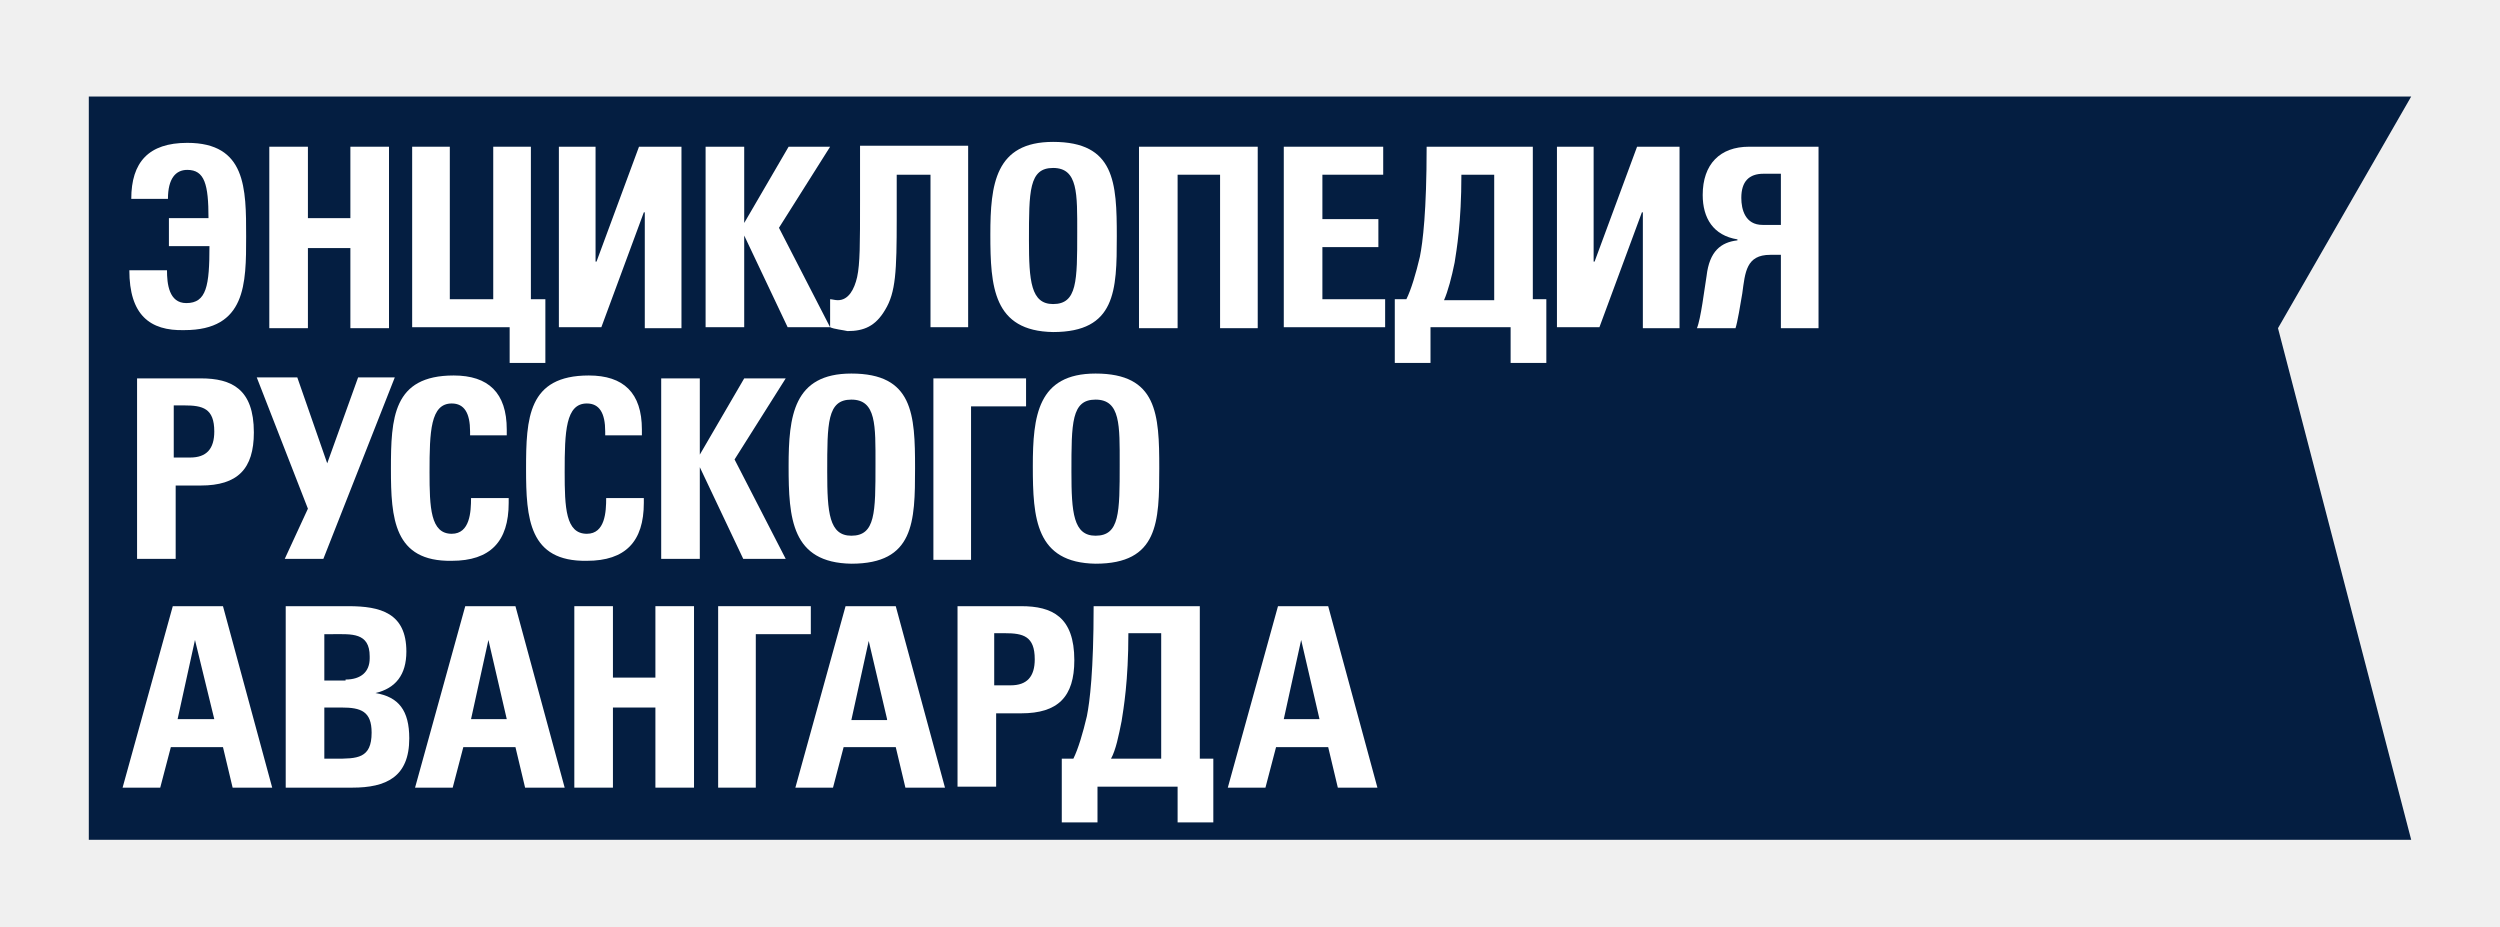
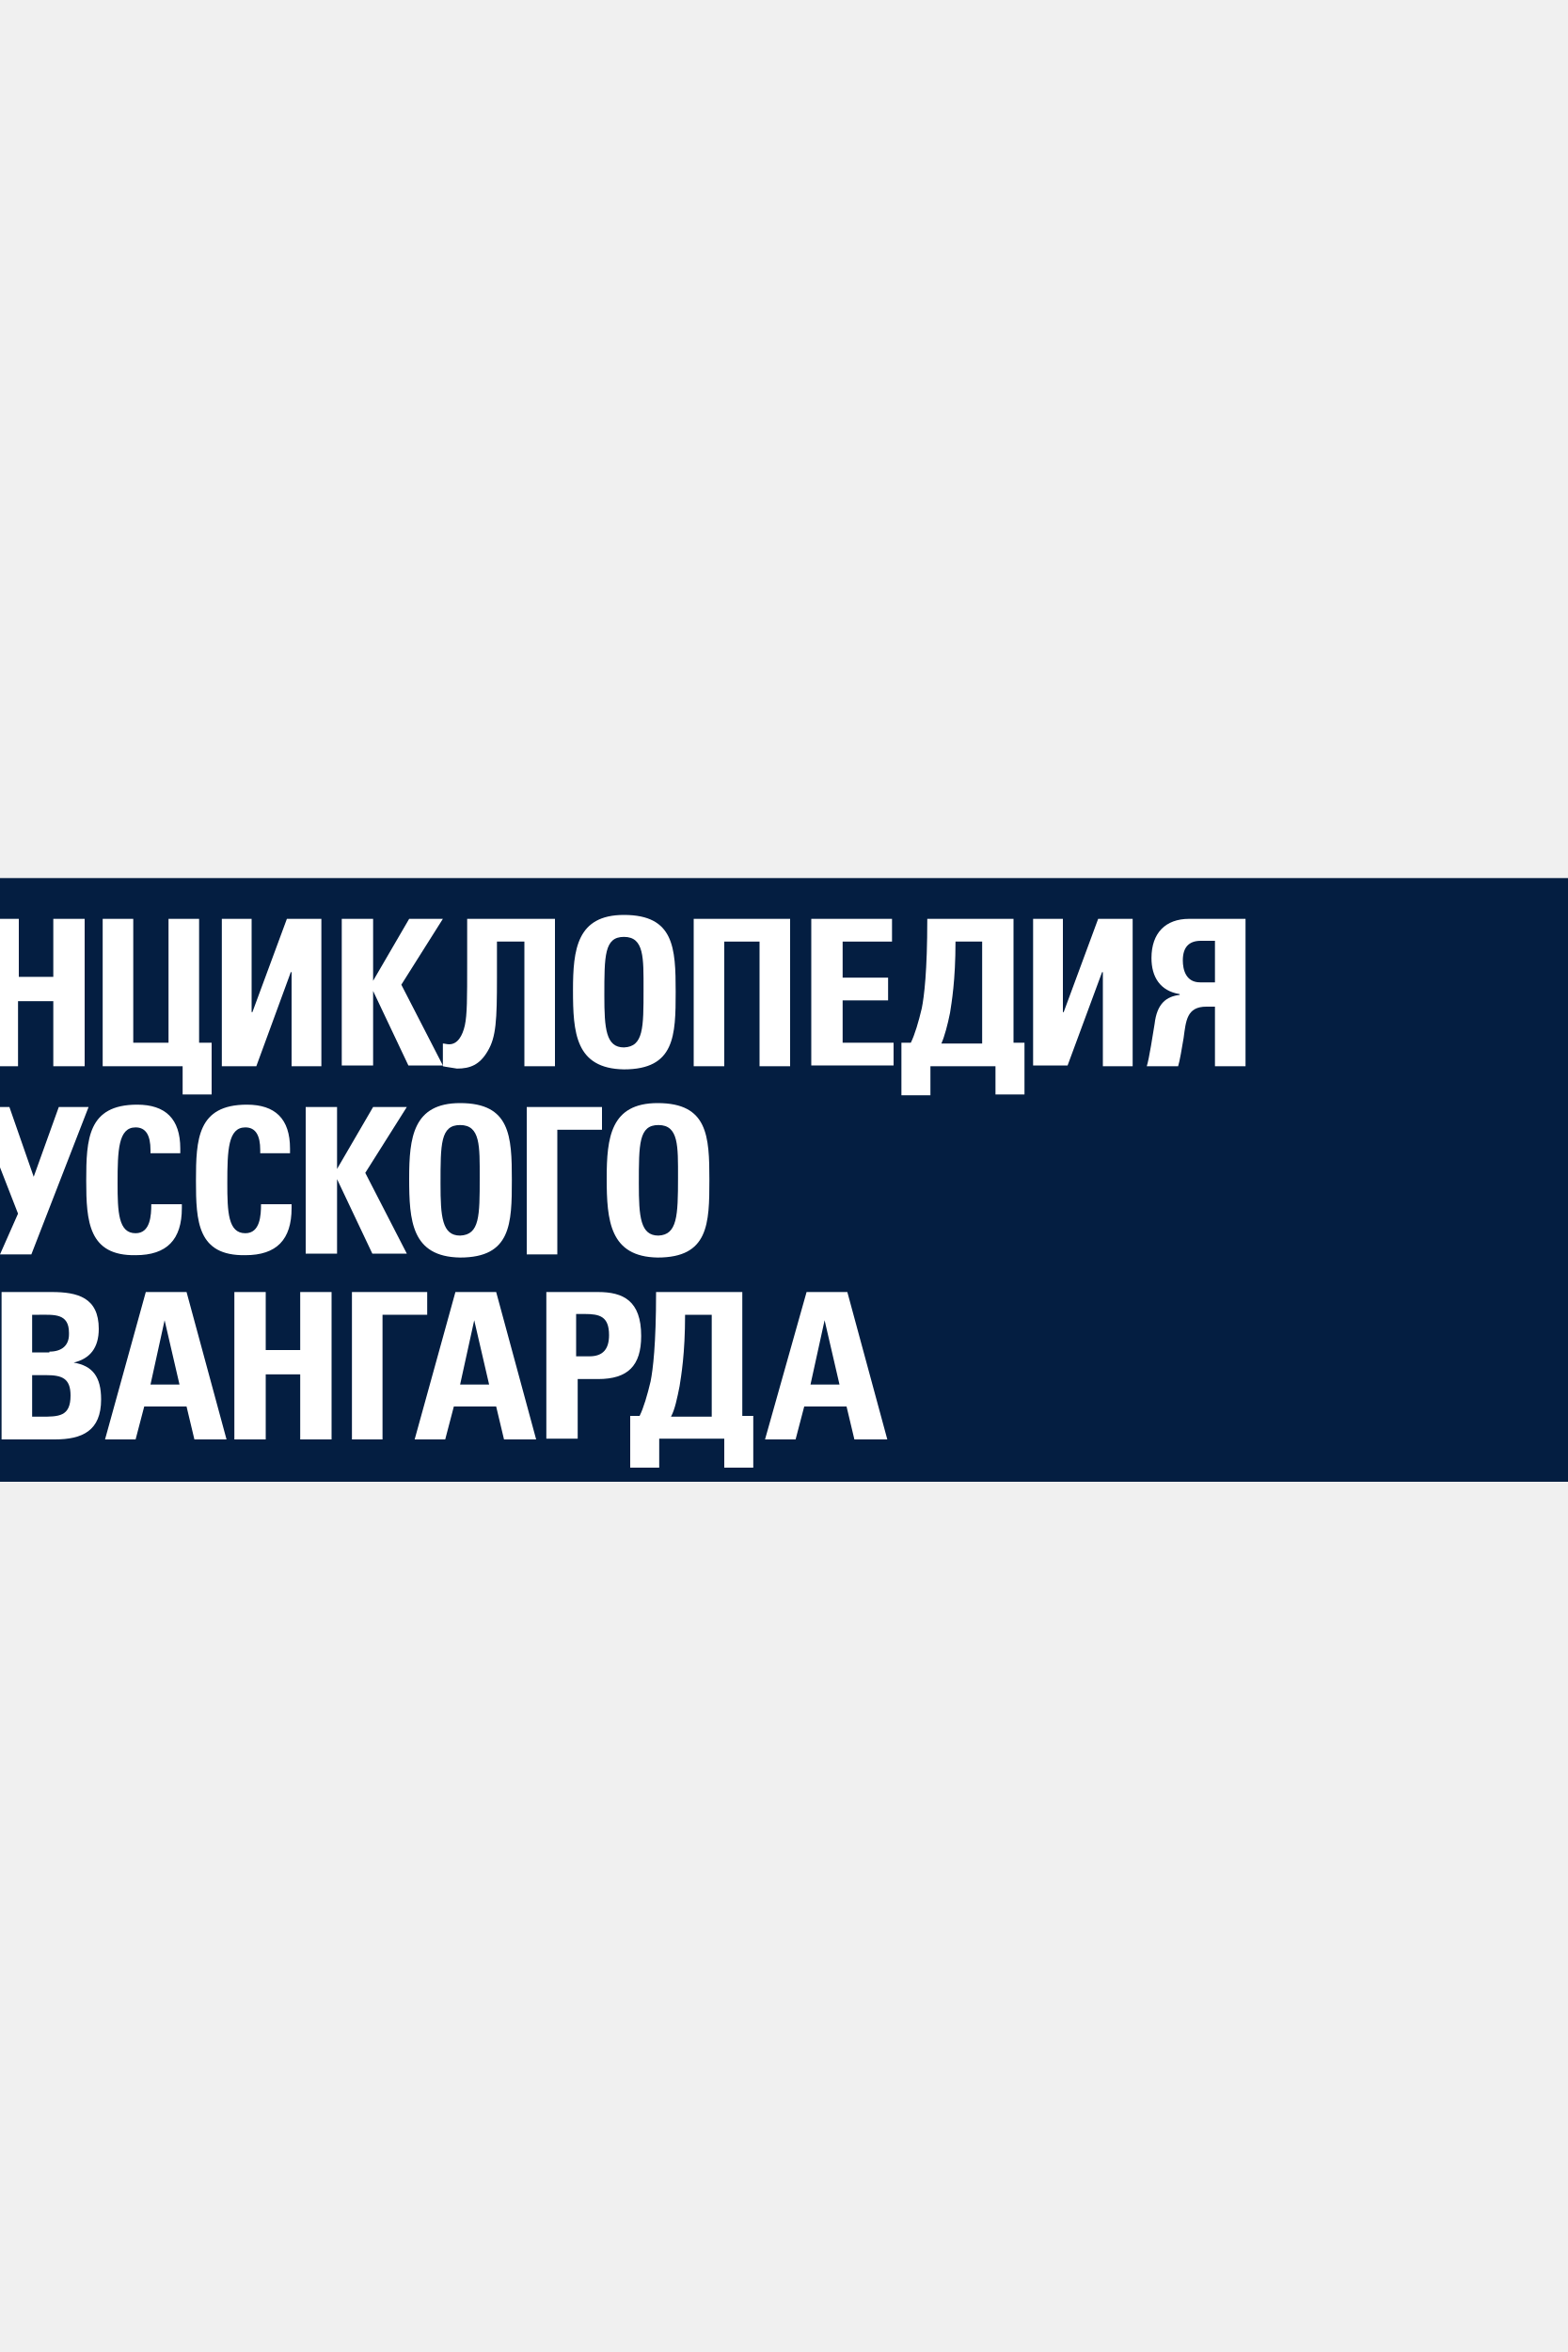
- <svg xmlns="http://www.w3.org/2000/svg" version="1.1" id="Layer_1" x="0px" y="0px" viewBox="0 0 259 96" enable-background="new 0 0 259 96" xml:space="preserve">
+ <svg xmlns="http://www.w3.org/2000/svg" version="1.1" id="Layer_1" x="0px" y="0px" viewBox="0 0 200 300" enable-background="new 0 0 200 300" xml:space="preserve">
  <g>
-     <polygon fill="#041E41" points="249.8,87 9.2,87 9.2,10 249.8,10 236,34  " />
+     <polygon fill="#041E41" points="220.3,189 -20.3,189 -20.3,112 220.3,112 206.5,136  " />
    <g>
-       <path fill="#FFFFFF" d="M13.4,28h3.9c0,1.4,0.2,3.4,2,3.4c2.1,0,2.4-1.8,2.4-5.9h-4.2v-2.9h4.1c0-3.5-0.4-5-2.2-5    c-1.2,0-2,0.9-2,3h-3.8c0-3.8,1.8-5.8,5.8-5.8c6.1,0,6.1,4.7,6.1,9.7c0,4.9,0,9.7-6.4,9.7C15.5,34.3,13.4,32.6,13.4,28z" />
-       <path fill="#FFFFFF" d="M27.9,15.2h4v7.4h4.4v-7.4h4v18.8h-4v-8.3h-4.4v8.3h-4V15.2z" />
-       <path fill="#FFFFFF" d="M52.8,33.9H42.7V15.2h3.9V31h4.5V15.2H55V31h1.5v6.6h-3.7V33.9z" />
-       <path fill="#FFFFFF" d="M57.9,15.2h3.8v11.9h0.1l4.4-11.9h4.4v18.8h-3.8V22h-0.1l-4.4,11.9h-4.4V15.2z" />
-       <path fill="#FFFFFF" d="M73.1,15.2h4v7.9l4.6-7.9H86l-5.3,8.4L86,33.9h-4.4l-4.5-9.5v9.5h-4V15.2z" />
-       <path fill="#FFFFFF" d="M86,33.9v-2.9c0.2,0,0.5,0.1,0.8,0.1c1.1,0,1.7-1.1,2-2.4c0.3-1.4,0.3-3.4,0.3-7.9v-5.7h11.2v18.8h-3.9    V18.1h-3.5v4.6c0,5.4-0.1,7.6-1.2,9.4c-1,1.7-2.2,2.2-3.9,2.2C87.4,34.2,86.4,34.1,86,33.9z" />
-       <path fill="#FFFFFF" d="M102.6,24.3c0-5.2,0.5-9.6,6.5-9.6c6.4,0,6.6,4.2,6.6,9.8c0,5.6-0.1,9.9-6.6,9.9    C102.9,34.3,102.6,29.7,102.6,24.3z M111.6,24.1c0-4,0.1-6.7-2.5-6.7c-2.5,0-2.5,2.4-2.5,7.5c0,4.2,0.2,6.6,2.5,6.6    C111.6,31.5,111.6,29.1,111.6,24.1z" />
-       <path fill="#FFFFFF" d="M118,15.2h12.3v18.8h-3.9V18.1H122v15.9H118V15.2z" />
-       <path fill="#FFFFFF" d="M133.1,15.2h10.2v2.9H137v4.6h5.8v2.9H137V31h6.5v2.9h-10.5V15.2z" />
-       <path fill="#FFFFFF" d="M144.5,31h1.2c0.5-1,1-2.7,1.4-4.4c0.3-1.5,0.7-4.7,0.7-11.4h11V31h1.4v6.6h-3.7v-3.7h-8.3v3.7h-3.7V31z     M154.8,31V18.1h-3.4c0,5-0.5,7.8-0.7,9.1c-0.3,1.5-0.7,3-1.1,3.9H154.8z" />
-       <path fill="#FFFFFF" d="M161.3,15.2h3.8v11.9h0.1l4.4-11.9h4.4v18.8h-3.8V22h-0.1l-4.4,11.9h-4.4V15.2z" />
-       <path fill="#FFFFFF" d="M176.8,28.6c0.3-2.6,1.5-3.5,3.2-3.7v-0.1c-2.5-0.4-3.6-2.2-3.6-4.6c0-3.2,1.8-5,4.8-5h7.2v18.8h-3.9v-7.6    h-1.1c-2.5,0-2.6,1.8-2.9,4c-0.2,1.2-0.5,3-0.7,3.6h-4C176.2,33.1,176.6,29.8,176.8,28.6z M184.5,23.4v-5.4h-1.8    c-1.5,0-2.3,0.8-2.3,2.5c0,1.2,0.4,2.8,2.2,2.8H184.5z" />
-       <path fill="#FFFFFF" d="M14.2,39.2h6.6c3.2,0,5.5,1.1,5.5,5.6c0,3.8-1.7,5.5-5.5,5.5h-2.6v7.6h-4V39.2z M19.7,47.4    c1.7,0,2.5-0.9,2.5-2.7c0-2.4-1.2-2.7-3.1-2.7h-1.1v5.4H19.7z" />
-       <path fill="#FFFFFF" d="M31.9,52.7l-5.3-13.6h4.2l3.1,8.9l3.2-8.9h3.8l-7.4,18.8h-4L31.9,52.7z" />
-       <path fill="#FFFFFF" d="M40.5,48.6c0-5.3,0.2-9.7,6.5-9.7c3.6,0,5.5,1.8,5.5,5.6v0.6h-3.8v-0.4c0-1.9-0.6-2.9-1.9-2.9    c-2.2,0-2.3,2.9-2.3,7.1c0,3.7,0.1,6.4,2.3,6.4c1.9,0,2-2.3,2-3.7h3.9v0.5c0,4-1.9,6-5.9,6C40.8,58.2,40.5,53.7,40.5,48.6z" />
-       <path fill="#FFFFFF" d="M54.5,48.6c0-5.3,0.2-9.7,6.5-9.7c3.6,0,5.5,1.8,5.5,5.6v0.6h-3.8v-0.4c0-1.9-0.6-2.9-1.9-2.9    c-2.2,0-2.3,2.9-2.3,7.1c0,3.7,0.1,6.4,2.3,6.4c1.9,0,2-2.3,2-3.7h3.9v0.5c0,4-1.9,6-5.9,6C54.8,58.2,54.5,53.7,54.5,48.6z" />
-       <path fill="#FFFFFF" d="M68.5,39.2h4v7.9l4.6-7.9h4.3l-5.3,8.4l5.3,10.3H77l-4.5-9.5v9.5h-4V39.2z" />
-       <path fill="#FFFFFF" d="M81.7,48.3c0-5.2,0.5-9.6,6.5-9.6c6.4,0,6.6,4.2,6.6,9.8c0,5.6-0.1,9.9-6.6,9.9    C82,58.3,81.7,53.7,81.7,48.3z M90.7,48.1c0-4,0.1-6.7-2.5-6.7c-2.5,0-2.5,2.4-2.5,7.5c0,4.2,0.2,6.6,2.5,6.6    C90.7,55.5,90.7,53.1,90.7,48.1z" />
-       <path fill="#FFFFFF" d="M96.7,39.2h9.6v2.9h-5.7v15.9h-3.9V39.2z" />
-       <path fill="#FFFFFF" d="M107,48.3c0-5.2,0.5-9.6,6.5-9.6c6.4,0,6.6,4.2,6.6,9.8c0,5.6-0.1,9.9-6.6,9.9    C107.3,58.3,107,53.7,107,48.3z M116,48.1c0-4,0.1-6.7-2.5-6.7c-2.5,0-2.5,2.4-2.5,7.5c0,4.2,0.2,6.6,2.5,6.6    C116,55.5,116,53.1,116,48.1z" />
-       <path fill="#FFFFFF" d="M17.9,62.8h5.2l5.1,18.8h-4.1l-1-4.2h-5.4l-1.1,4.2h-3.9L17.9,62.8z M22.2,74.5l-2-8.2l-1.8,8.2H22.2z" />
-       <path fill="#FFFFFF" d="M29.7,62.8h6.4c3.3,0,6,0.7,6,4.7c0,2.4-1.1,3.8-3.2,4.3c2.4,0.4,3.5,1.8,3.5,4.7c0,4-2.4,5.1-5.9,5.1    h-6.9V62.8z M35.8,70.4c1.6,0,2.5-0.8,2.5-2.2V68c0-2.5-1.9-2.3-3.8-2.3h-0.9v4.8H35.8z M34.7,78.6c2.3,0,3.8,0,3.8-2.7    c0-2.2-1.1-2.6-3.1-2.6h-1.8v5.3H34.7z" />
-       <path fill="#FFFFFF" d="M48.2,62.8h5.2l5.1,18.8h-4.1l-1-4.2h-5.4l-1.1,4.2H43L48.2,62.8z M52.5,74.5l-1.9-8.2l-1.8,8.2H52.5z" />
-       <path fill="#FFFFFF" d="M59.5,62.8h4v7.4h4.4v-7.4h4v18.8h-4v-8.3h-4.4v8.3h-4V62.8z" />
-       <path fill="#FFFFFF" d="M74.4,62.8h9.6v2.9h-5.7v15.9h-3.9V62.8z" />
-       <path fill="#FFFFFF" d="M87.6,62.8h5.2l5.1,18.8h-4.1l-1-4.2h-5.4l-1.1,4.2h-3.9L87.6,62.8z M91.9,74.5L90,66.4l-1.8,8.2H91.9z" />
-       <path fill="#FFFFFF" d="M99.2,62.8h6.6c3.2,0,5.5,1.1,5.5,5.6c0,3.8-1.7,5.5-5.5,5.5h-2.6v7.6h-4V62.8z M104.7,71    c1.7,0,2.5-0.9,2.5-2.7c0-2.4-1.2-2.7-3.1-2.7h-1.1V71H104.7z" />
-       <path fill="#FFFFFF" d="M110,78.6h1.2c0.5-1,1-2.7,1.4-4.4c0.3-1.5,0.7-4.7,0.7-11.4h11v15.8h1.4v6.6h-3.7v-3.7h-8.3v3.7H110V78.6    z M120.3,78.6V65.6h-3.4c0,5-0.5,7.8-0.7,9.1c-0.3,1.5-0.6,3-1.1,3.9H120.3z" />
-       <path fill="#FFFFFF" d="M132.4,62.8h5.2l5.1,18.8h-4.1l-1-4.2h-5.4l-1.1,4.2h-3.9L132.4,62.8z M136.7,74.5l-1.9-8.2l-1.8,8.2    H136.7z" />
+       <path fill="#FFFFFF" d="M-16.1,130.1h3.9c0,1.4,0.2,3.4,2,3.4c2.1,0,2.4-1.8,2.4-5.9H-12v-2.9h4.1c0-3.5-0.4-5-2.2-5    c-1.2,0-2,0.9-2,3h-3.8c0-3.8,1.8-5.8,5.8-5.8c6.1,0,6.1,4.7,6.1,9.7c0,4.9,0,9.7-6.4,9.7C-14,136.3-16.1,134.7-16.1,130.1z" />
+       <path fill="#FFFFFF" d="M-1.6,117.2h4v7.4h4.4v-7.4h4V136h-4v-8.3H2.3v8.3h-4V117.2z" />
+       <path fill="#FFFFFF" d="M23.3,136H13.1v-18.8h3.9V133h4.5v-15.8h3.9V133H27v6.6h-3.7V136z" />
+       <path fill="#FFFFFF" d="M28.3,117.2h3.8v11.9h0.1l4.4-11.9H41V136h-3.8V124h-0.1L32.7,136h-4.4V117.2z" />
+       <path fill="#FFFFFF" d="M43.6,117.2h4v7.9l4.6-7.9h4.3l-5.3,8.4l5.3,10.3h-4.4l-4.5-9.5v9.5h-4V117.2z" />
+       <path fill="#FFFFFF" d="M56.5,136v-2.9c0.2,0,0.5,0.1,0.8,0.1c1.1,0,1.7-1.1,2-2.4c0.3-1.4,0.3-3.4,0.3-7.9v-5.7h11.2V136h-3.9    v-15.9h-3.5v4.6c0,5.4-0.1,7.6-1.2,9.4c-1,1.7-2.2,2.2-3.9,2.2C57.8,136.2,56.9,136.1,56.5,136z" />
+       <path fill="#FFFFFF" d="M73.1,126.3c0-5.2,0.5-9.6,6.5-9.6c6.4,0,6.6,4.2,6.6,9.8c0,5.6-0.1,9.9-6.6,9.9    C73.4,136.3,73.1,131.7,73.1,126.3z M82.1,126.2c0-4,0.1-6.7-2.5-6.7c-2.5,0-2.5,2.4-2.5,7.5c0,4.2,0.2,6.6,2.5,6.6    C82.1,133.5,82.1,131.1,82.1,126.2z" />
+       <path fill="#FFFFFF" d="M88.5,117.2h12.3V136h-3.9v-15.9h-4.5V136h-3.9V117.2z" />
+       <path fill="#FFFFFF" d="M103.6,117.2h10.2v2.9h-6.3v4.6h5.8v2.9h-5.8v5.4h6.5v2.9h-10.5V117.2z" />
+       <path fill="#FFFFFF" d="M115,133h1.2c0.5-1,1-2.7,1.4-4.4c0.3-1.5,0.7-4.7,0.7-11.4h11V133h1.4v6.6h-3.7V136h-8.3v3.7H115V133z     M125.3,133v-12.9h-3.4c0,5-0.5,7.8-0.7,9.1c-0.3,1.5-0.7,3-1.1,3.9H125.3z" />
+       <path fill="#FFFFFF" d="M131.8,117.2h3.8v11.9h0.1l4.4-11.9h4.4V136h-3.8V124h-0.1l-4.4,11.9h-4.4V117.2z" />
+       <path fill="#FFFFFF" d="M147.3,130.6c0.3-2.6,1.5-3.5,3.2-3.7v-0.1c-2.5-0.4-3.6-2.2-3.6-4.6c0-3.2,1.8-5,4.8-5h7.2V136H155v-7.6    h-1.1c-2.5,0-2.6,1.8-2.9,4c-0.2,1.2-0.5,3-0.7,3.6h-4C146.6,135.1,147.1,131.8,147.3,130.6z M155,125.4v-5.4h-1.8    c-1.5,0-2.3,0.8-2.3,2.5c0,1.2,0.4,2.8,2.2,2.8H155z" />
+       <path fill="#FFFFFF" d="M-15.3,141.2h6.6c3.2,0,5.5,1.1,5.5,5.6c0,3.8-1.7,5.5-5.5,5.5h-2.6v7.6h-4V141.2z M-9.8,149.4    c1.7,0,2.5-0.9,2.5-2.7c0-2.4-1.2-2.7-3.1-2.7h-1.1v5.4H-9.8z" />
+       <path fill="#FFFFFF" d="M2.3,154.8l-5.3-13.6h4.2l3.1,8.9l3.2-8.9h3.8L4,160h-4L2.3,154.8z" />
+       <path fill="#FFFFFF" d="M11,150.6c0-5.3,0.2-9.7,6.5-9.7c3.6,0,5.5,1.8,5.5,5.6v0.6h-3.8v-0.4c0-1.9-0.6-2.9-1.9-2.9    c-2.2,0-2.3,2.9-2.3,7.1c0,3.7,0.1,6.4,2.3,6.4c1.9,0,2-2.3,2-3.7h3.9v0.5c0,4-1.9,6-5.9,6C11.3,160.2,11,155.8,11,150.6z" />
+       <path fill="#FFFFFF" d="M25,150.6c0-5.3,0.2-9.7,6.5-9.7c3.6,0,5.5,1.8,5.5,5.6v0.6h-3.8v-0.4c0-1.9-0.6-2.9-1.9-2.9    c-2.2,0-2.3,2.9-2.3,7.1c0,3.7,0.1,6.4,2.3,6.4c1.9,0,2-2.3,2-3.7h3.9v0.5c0,4-1.9,6-5.9,6C25.2,160.2,25,155.8,25,150.6z" />
+       <path fill="#FFFFFF" d="M39,141.2h4v7.9l4.6-7.9h4.3l-5.3,8.4l5.3,10.3h-4.4l-4.5-9.5v9.5h-4V141.2z" />
+       <path fill="#FFFFFF" d="M52.2,150.3c0-5.2,0.5-9.6,6.5-9.6c6.4,0,6.6,4.2,6.6,9.8c0,5.6-0.1,9.9-6.6,9.9    C52.5,160.3,52.2,155.7,52.2,150.3z M61.2,150.2c0-4,0.1-6.7-2.5-6.7c-2.5,0-2.5,2.4-2.5,7.5c0,4.2,0.2,6.6,2.5,6.6    C61.2,157.5,61.2,155.1,61.2,150.2z" />
+       <path fill="#FFFFFF" d="M67.2,141.2h9.6v2.9h-5.7V160h-3.9V141.2z" />
+       <path fill="#FFFFFF" d="M77.4,150.3c0-5.2,0.5-9.6,6.5-9.6c6.4,0,6.6,4.2,6.6,9.8c0,5.6-0.1,9.9-6.6,9.9    C77.8,160.3,77.4,155.7,77.4,150.3z M86.5,150.2c0-4,0.1-6.7-2.5-6.7c-2.5,0-2.5,2.4-2.5,7.5c0,4.2,0.2,6.6,2.5,6.6    C86.4,157.5,86.5,155.1,86.5,150.2z" />
+       <path fill="#FFFFFF" d="M-11.6,164.8h5.2l5.1,18.8h-4.1l-1-4.2h-5.4l-1.1,4.2h-3.9L-11.6,164.8z M-7.3,176.6l-2-8.2l-1.8,8.2H-7.3    z" />
+       <path fill="#FFFFFF" d="M0.2,164.8h6.4c3.3,0,6,0.7,6,4.7c0,2.4-1.1,3.8-3.2,4.3c2.4,0.4,3.5,1.8,3.5,4.7c0,4-2.4,5.1-5.9,5.1H0.2    V164.8z M6.3,172.4c1.6,0,2.5-0.8,2.5-2.2V170c0-2.5-1.9-2.3-3.8-2.3H4.1v4.8H6.3z M5.2,180.7c2.3,0,3.8,0,3.8-2.7    c0-2.2-1.1-2.6-3.1-2.6H4.1v5.3H5.2z" />
+       <path fill="#FFFFFF" d="M18.6,164.8h5.2l5.1,18.8h-4.1l-1-4.2h-5.4l-1.1,4.2h-3.9L18.6,164.8z M22.9,176.6l-1.9-8.2l-1.8,8.2H22.9    z" />
+       <path fill="#FFFFFF" d="M29.9,164.8h4v7.4h4.4v-7.4h4v18.8h-4v-8.3h-4.4v8.3h-4V164.8z" />
+       <path fill="#FFFFFF" d="M44.9,164.8h9.6v2.9h-5.7v15.9h-3.9V164.8z" />
+       <path fill="#FFFFFF" d="M58.1,164.8h5.2l5.1,18.8h-4.1l-1-4.2h-5.4l-1.1,4.2h-3.9L58.1,164.8z M62.4,176.6l-1.9-8.2l-1.8,8.2H62.4    z" />
+       <path fill="#FFFFFF" d="M69.7,164.8h6.6c3.2,0,5.5,1.1,5.5,5.6c0,3.8-1.7,5.5-5.5,5.5h-2.6v7.6h-4V164.8z M75.2,173    c1.7,0,2.5-0.9,2.5-2.7c0-2.4-1.2-2.7-3.1-2.7h-1.1v5.4H75.2z" />
+       <path fill="#FFFFFF" d="M80.4,180.6h1.2c0.5-1,1-2.7,1.4-4.4c0.3-1.5,0.7-4.7,0.7-11.4h11v15.8h1.4v6.6h-3.7v-3.7h-8.3v3.7h-3.7    V180.6z M90.8,180.6v-12.9h-3.4c0,5-0.5,7.8-0.7,9.1c-0.3,1.5-0.6,3-1.1,3.9H90.8z" />
+       <path fill="#FFFFFF" d="M102.9,164.8h5.2l5.1,18.8H109l-1-4.2h-5.4l-1.1,4.2h-3.9L102.9,164.8z M107.1,176.6l-1.9-8.2l-1.8,8.2    H107.1z" />
    </g>
  </g>
</svg>
